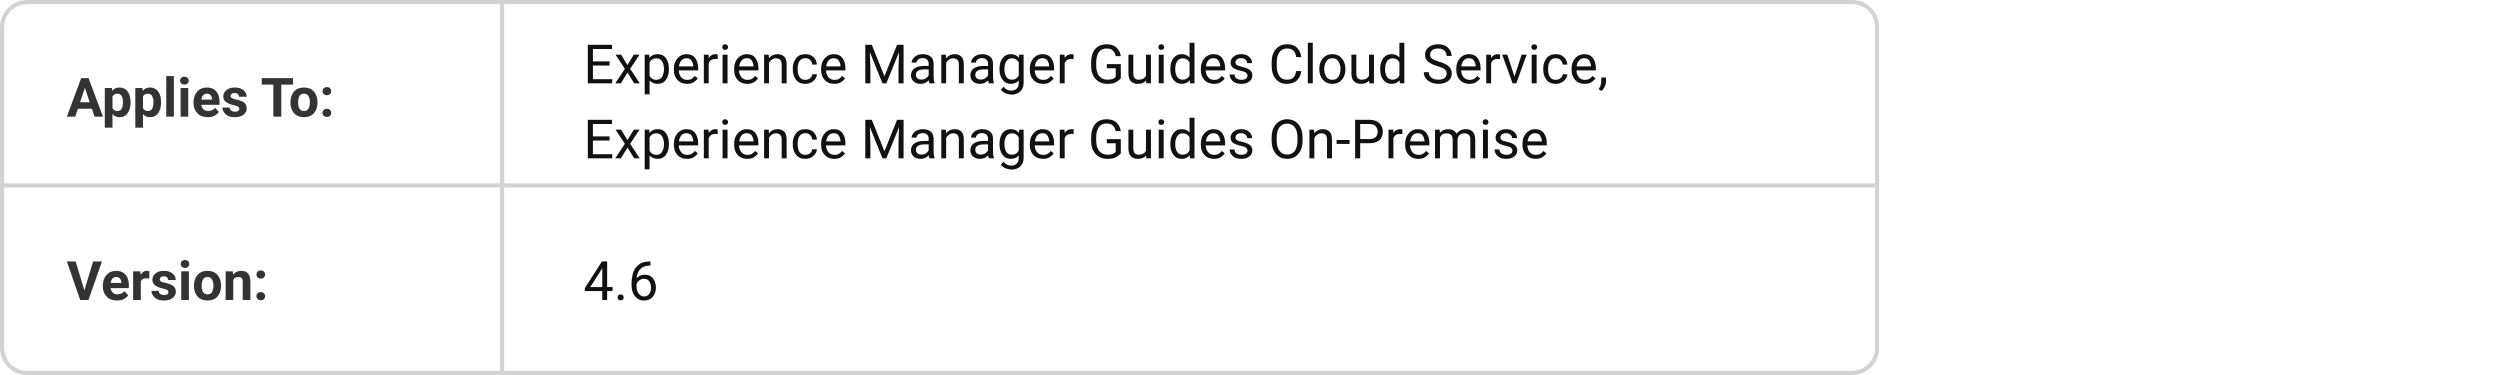
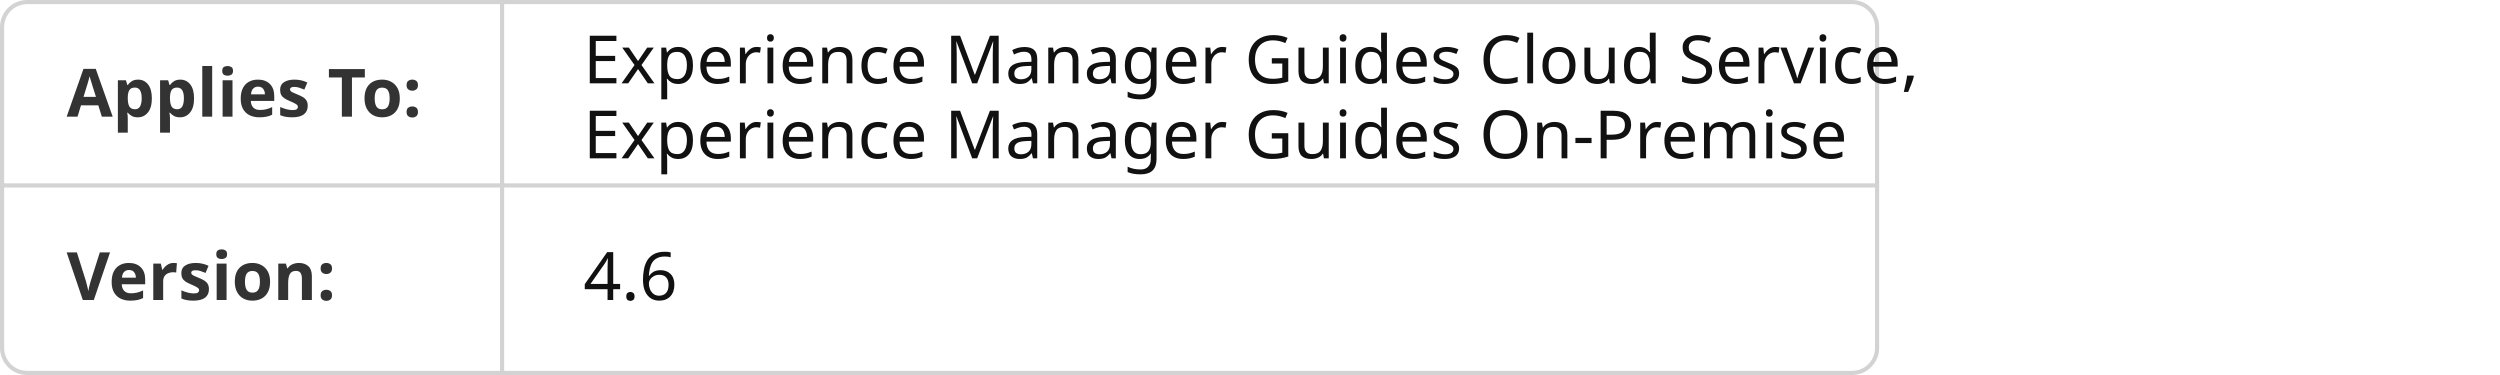
<svg xmlns="http://www.w3.org/2000/svg" viewBox="0 0 600 90" width="600" height="90" role="img" aria-label="Table: Applies To and Version (compact)">
  <rect x="0.5" y="0.5" width="450" height="89" rx="6" ry="6" stroke="#d3d3d3" fill="none" stroke-width="1" />
  <line x1="120.5" y1="0.5" x2="120.5" y2="89.5" stroke="#d3d3d3" stroke-width="1" />
  <line x1="0.5" y1="44.5" x2="450.5" y2="44.5" stroke="#d3d3d3" stroke-width="1" />
-   <text x="16" y="28" font-family="Segoe UI, Roboto, 'Helvetica Neue', Arial, sans-serif" font-size="13" font-weight="600" fill="#333">Applies To:</text>
-   <text x="16" y="72" font-family="Segoe UI, Roboto, 'Helvetica Neue', Arial, sans-serif" font-size="13" font-weight="600" fill="#333">Version:</text>
-   <text x="150" y="20" font-family="Segoe UI, Roboto, 'Helvetica Neue', Arial, sans-serif" font-size="13" fill="#111">
+   <text x="16" y="28" font-family="Adobe Clean, adobe-clean, Source Sans Pro, Segoe UI, Trebuchet MS, Lucida Grande, sans-serif" font-size="16" font-weight="600" fill="#333">Applies To:</text>
+   <text x="16" y="72" font-family="Adobe Clean, adobe-clean, Source Sans Pro, Segoe UI, Trebuchet MS, Lucida Grande, sans-serif" font-size="16" font-weight="600" fill="#333">Version:</text>
+   <text x="150" y="20" font-family="Adobe Clean, adobe-clean, Source Sans Pro, Segoe UI, Trebuchet MS, Lucida Grande, sans-serif" font-size="16" fill="#111">
    <tspan x="140" dy="0">Experience Manager Guides Cloud Service,</tspan>
    <tspan x="140" dy="18">Experience Manager Guides On-Premise</tspan>
  </text>
-   <text x="140" y="72" font-family="Segoe UI, Roboto, 'Helvetica Neue', Arial, sans-serif" font-size="13" fill="#111">4.6</text>
+   <text x="140" y="72" font-family="Adobe Clean, adobe-clean, Source Sans Pro, Segoe UI, Trebuchet MS, Lucida Grande, sans-serif" font-size="16" fill="#111">4.6</text>
</svg>
